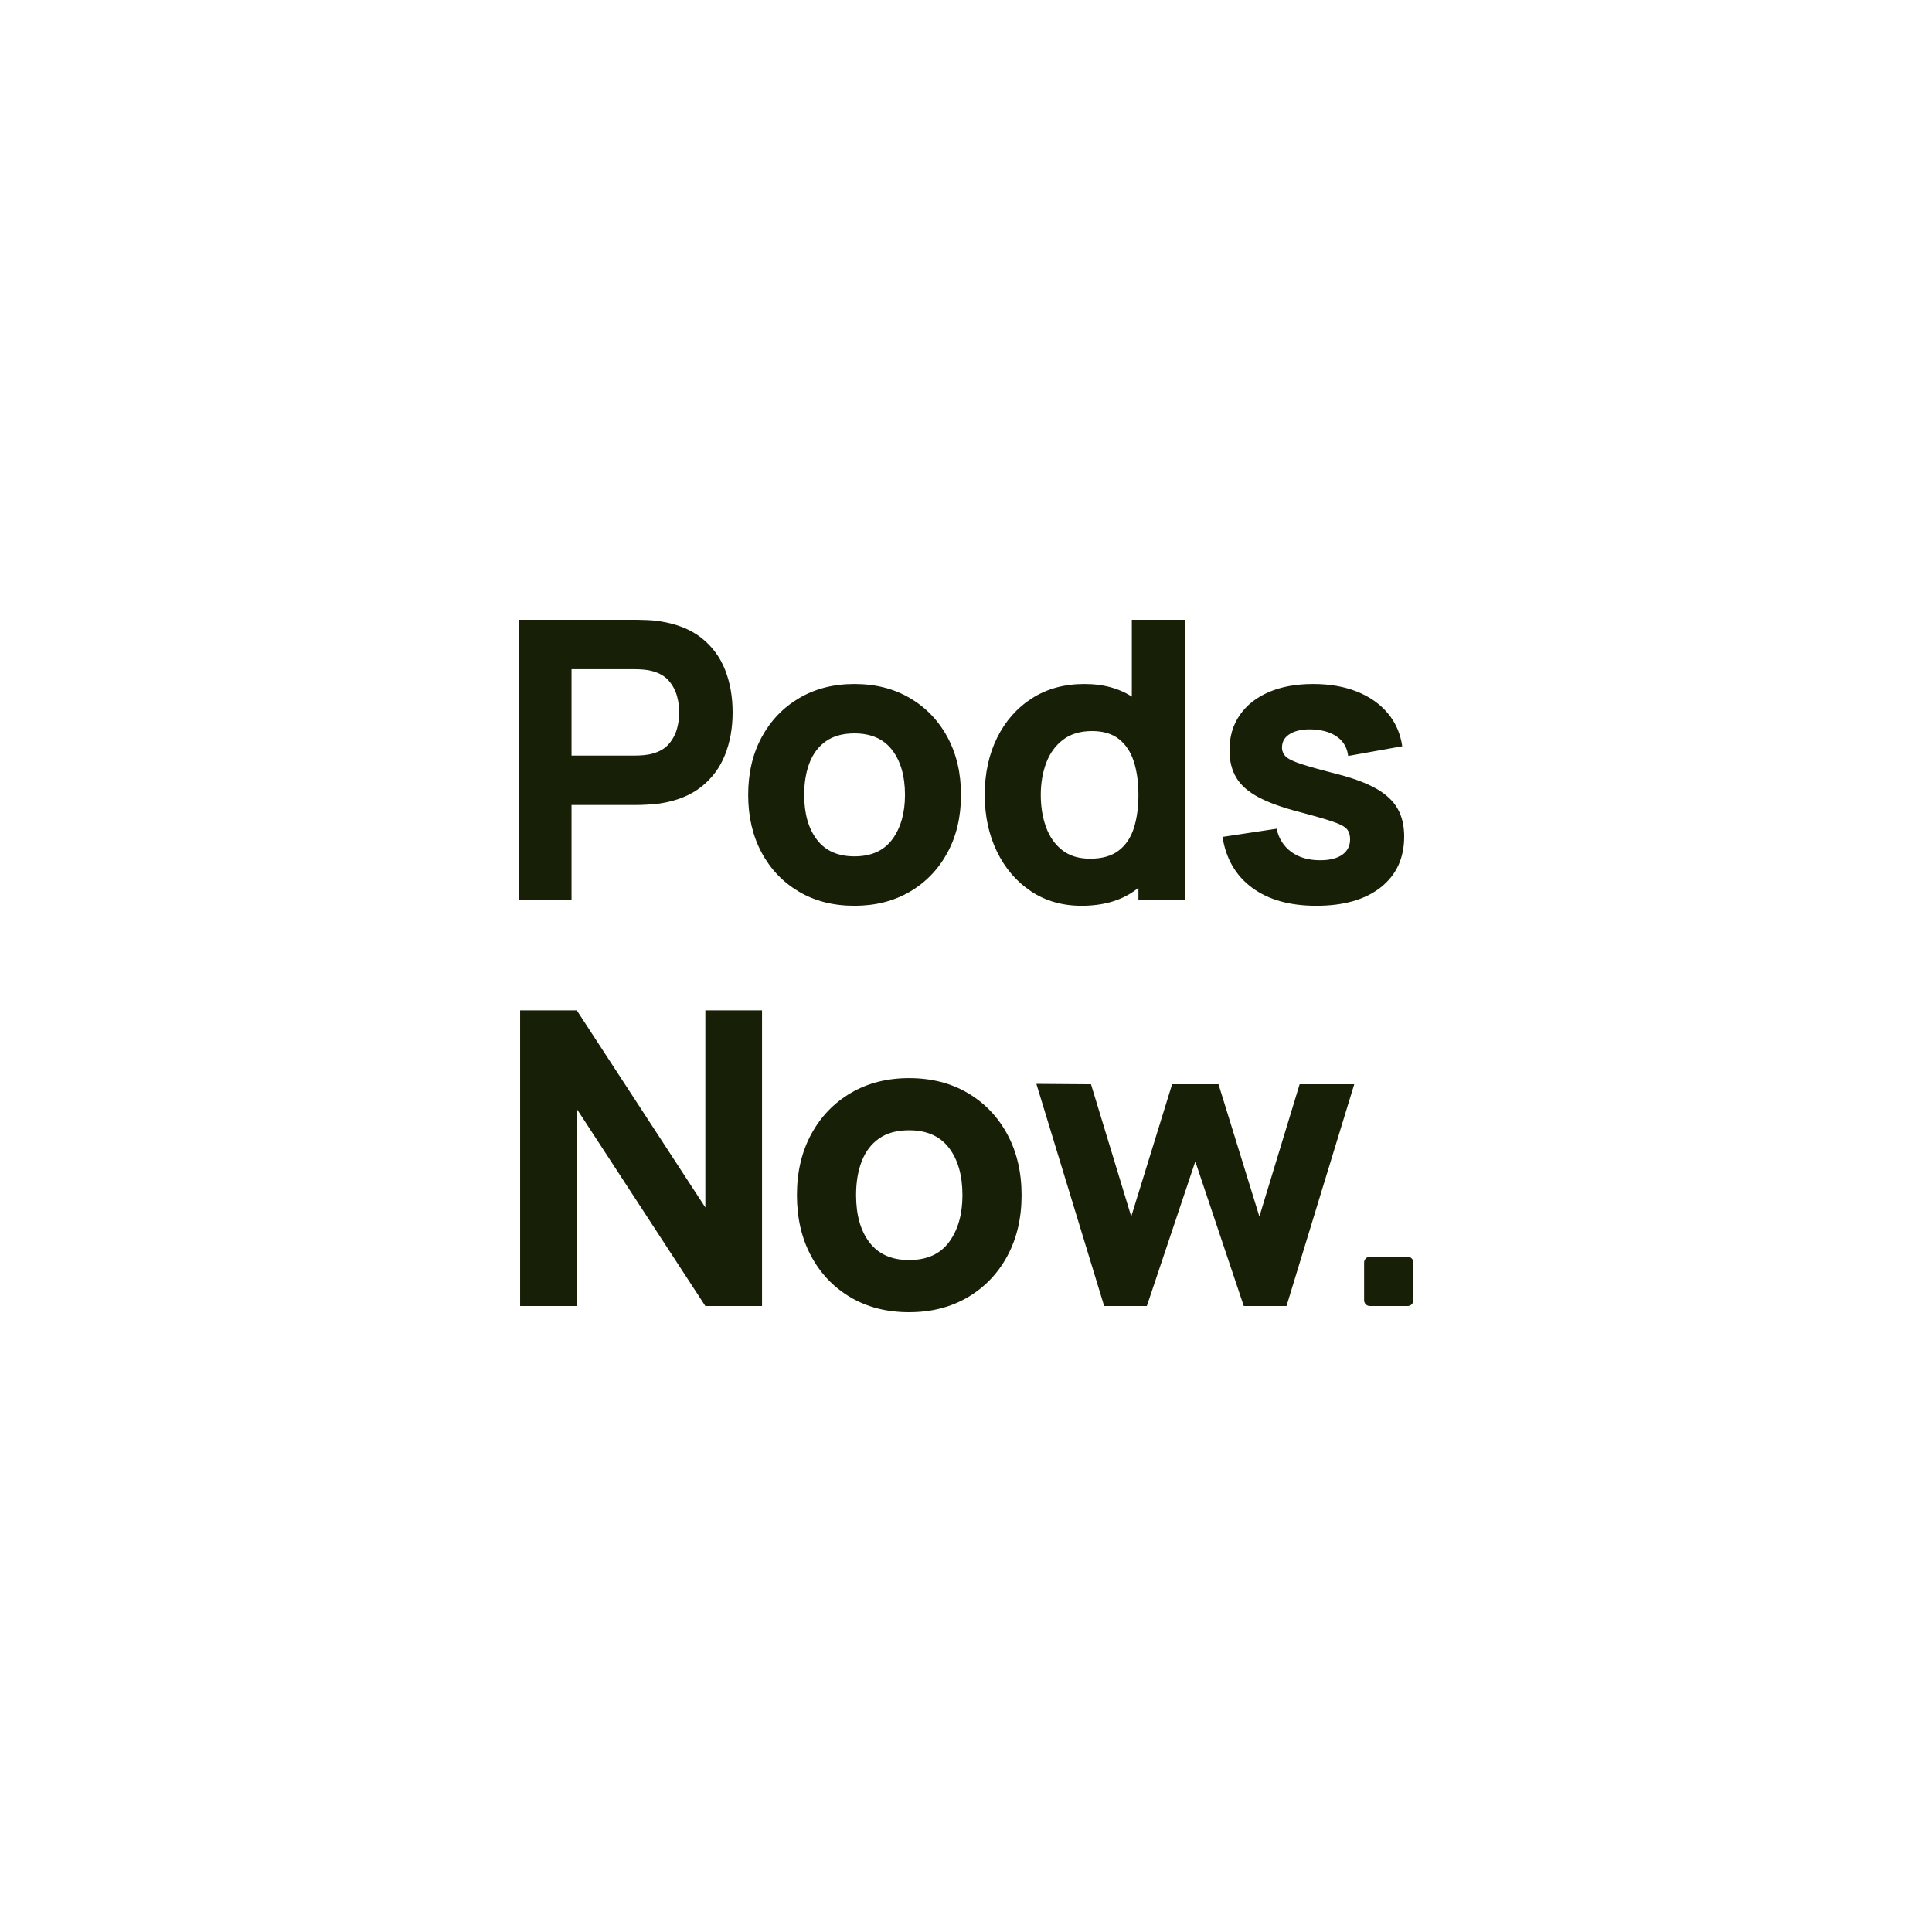
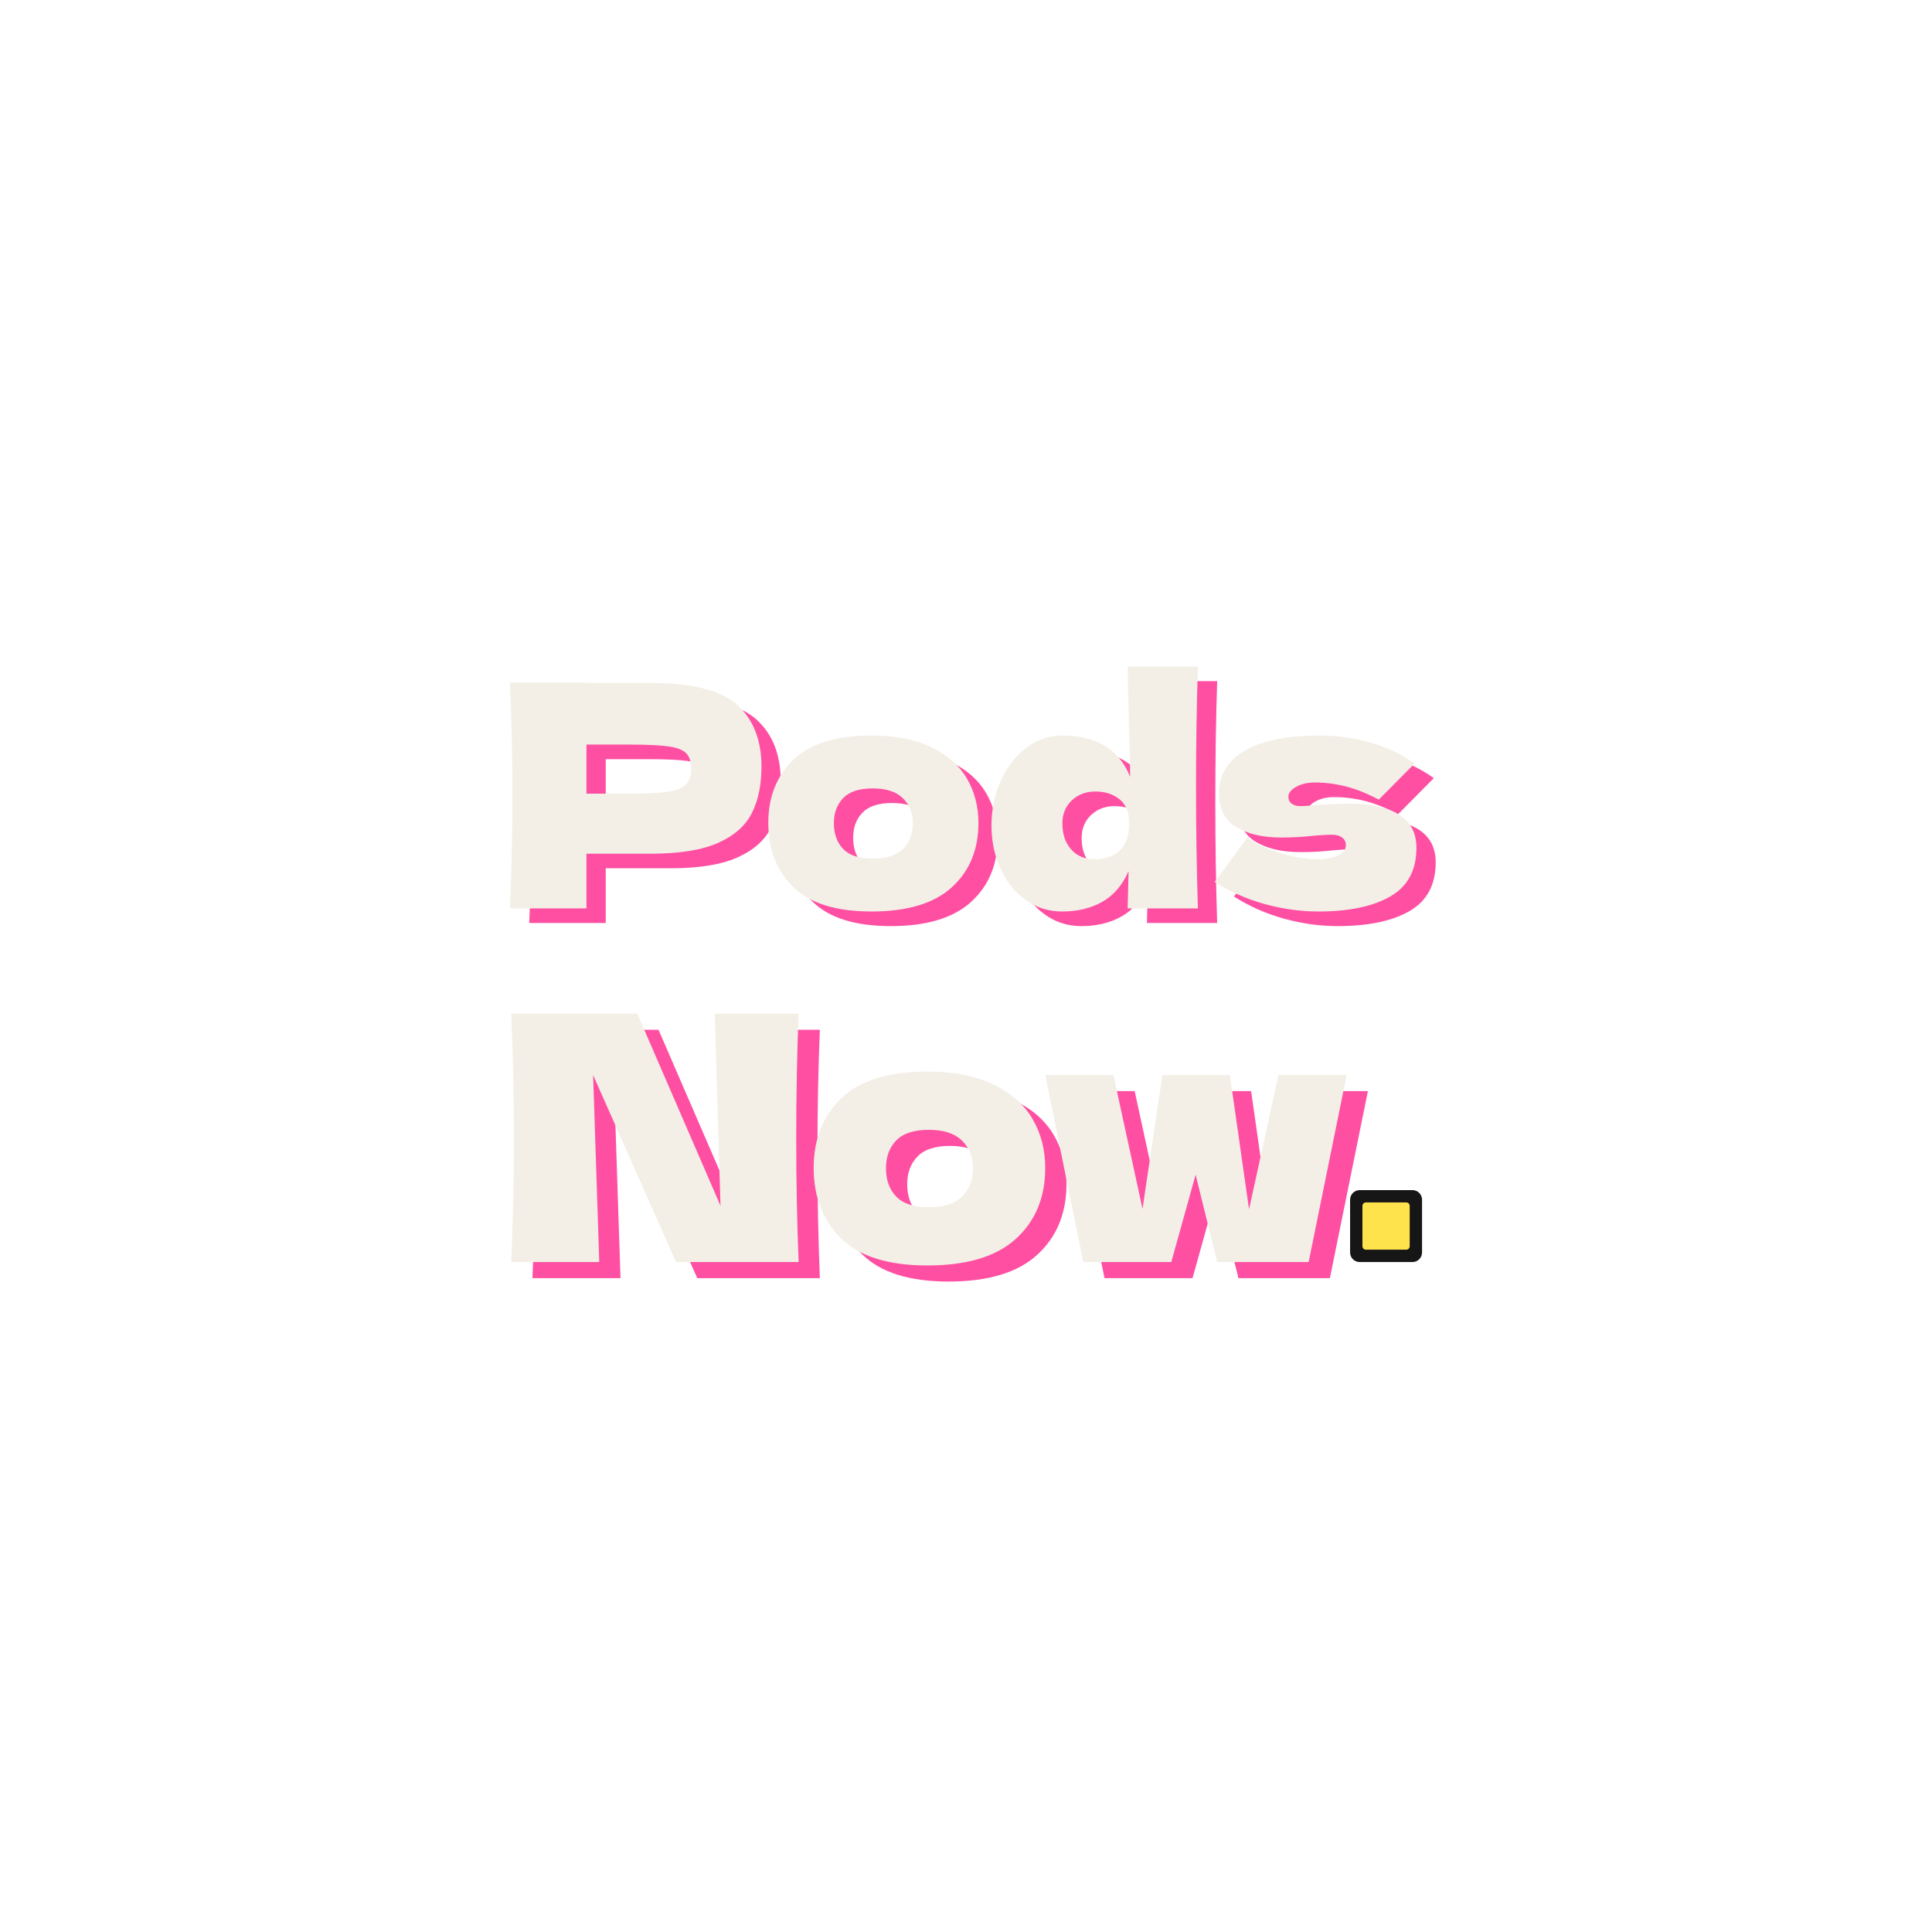
<svg xmlns="http://www.w3.org/2000/svg" width="1024" height="1024" viewBox="0 0 1024 1024" role="img" aria-label="PodsNow.">
-   <path fill="#172007" d="M274.87 476.99L274.87 328.5L337.56 328.5Q339.73 328.5 343.39 328.66Q347.05 328.81 349.94 329.33Q363.24 331.39 371.75 338.09Q380.25 344.79 384.28 354.95Q388.3 365.11 388.3 377.58Q388.3 390.06 384.22 400.22Q380.15 410.38 371.64 417.08Q363.14 423.78 349.94 425.84Q347.05 426.25 343.34 426.46Q339.63 426.67 337.56 426.67L302.92 426.67L302.92 476.99ZM302.92 400.48L336.33 400.48Q338.49 400.48 341.07 400.27Q343.65 400.06 345.81 399.44Q351.49 397.9 354.58 394.24Q357.67 390.58 358.86 386.09Q360.04 381.61 360.04 377.58Q360.04 373.56 358.86 369.08Q357.67 364.59 354.58 360.93Q351.49 357.27 345.81 355.72Q343.65 355.11 341.07 354.9Q338.49 354.69 336.33 354.69L302.92 354.69ZM452.85 480.08Q436.04 480.08 423.36 472.55Q410.67 465.03 403.61 451.78Q396.55 438.53 396.55 421.31Q396.55 403.88 403.76 390.63Q410.98 377.38 423.67 369.95Q436.35 362.53 452.85 362.53Q469.65 362.53 482.39 370.06Q495.12 377.58 502.24 390.83Q509.35 404.09 509.35 421.31Q509.35 438.63 502.19 451.88Q495.02 465.13 482.29 472.6Q469.55 480.08 452.85 480.08ZM452.85 453.89Q466.35 453.89 473.01 444.76Q479.66 435.64 479.66 421.31Q479.66 406.46 472.9 397.59Q466.15 388.72 452.85 388.72Q443.67 388.72 437.79 392.85Q431.91 396.97 429.08 404.29Q426.24 411.61 426.24 421.31Q426.24 436.26 433 445.07Q439.75 453.89 452.85 453.89ZM573.28 480.08Q557.92 480.08 546.37 472.35Q534.82 464.61 528.38 451.31Q521.93 438.01 521.93 421.31Q521.93 404.29 528.48 391.04Q535.03 377.79 546.89 370.16Q558.75 362.53 574.73 362.53Q590.61 362.53 601.43 370.26Q612.26 378 617.83 391.3Q623.4 404.6 623.4 421.31Q623.4 438.01 617.78 451.31Q612.16 464.61 601.02 472.35Q589.89 480.08 573.28 480.08ZM577.82 455.13Q587.2 455.13 592.82 450.9Q598.44 446.67 600.92 439.04Q603.39 431.41 603.39 421.31Q603.39 411.2 600.92 403.57Q598.44 395.94 593.03 391.71Q587.62 387.48 578.85 387.48Q569.47 387.48 563.44 392.07Q557.4 396.66 554.52 404.34Q551.63 412.02 551.63 421.31Q551.63 430.69 554.41 438.37Q557.2 446.05 562.97 450.59Q568.75 455.13 577.82 455.13ZM603.39 476.99L603.39 400.68L599.89 400.68L599.89 328.5L628.14 328.5L628.14 476.99ZM697.64 480.08Q676.61 480.08 663.66 470.54Q650.72 461 647.94 443.58L676.61 439.25Q678.36 447.08 684.39 451.52Q690.42 455.95 699.7 455.95Q707.33 455.95 711.46 453.01Q715.58 450.07 715.58 444.82Q715.58 441.52 713.93 439.5Q712.28 437.49 706.56 435.54Q700.84 433.58 688.77 430.38Q675.16 426.87 667.02 422.54Q658.87 418.21 655.26 412.18Q651.65 406.15 651.65 397.59Q651.65 386.87 657.12 378.98Q662.58 371.09 672.53 366.81Q682.48 362.53 695.99 362.53Q709.09 362.53 719.19 366.55Q729.3 370.57 735.53 378Q741.77 385.42 743.22 395.53L714.55 400.68Q713.83 394.5 709.19 390.89Q704.55 387.28 696.61 386.66Q688.88 386.14 684.18 388.72Q679.49 391.3 679.49 396.15Q679.49 399.03 681.5 400.99Q683.51 402.95 689.86 405.01Q696.2 407.08 709.19 410.38Q721.87 413.67 729.55 418.06Q737.24 422.44 740.74 428.57Q744.25 434.71 744.25 443.37Q744.25 460.49 731.87 470.28Q719.5 480.08 697.64 480.08ZM275.67 692.23L275.67 535.5L305.71 535.5L373.85 639.99L373.85 535.5L403.89 535.5L403.89 692.23L373.85 692.23L305.71 587.75L305.71 692.23ZM481.82 695.5Q464.08 695.5 450.69 687.55Q437.3 679.61 429.85 665.62Q422.39 651.64 422.39 633.46Q422.39 615.06 430.01 601.08Q437.63 587.09 451.01 579.26Q464.4 571.42 481.82 571.42Q499.56 571.42 513 579.36Q526.44 587.31 533.95 601.3Q541.46 615.28 541.46 633.46Q541.46 651.74 533.9 665.73Q526.33 679.72 512.89 687.61Q499.45 695.5 481.82 695.5ZM481.82 667.85Q496.07 667.85 503.09 658.22Q510.12 648.59 510.12 633.46Q510.12 617.79 502.99 608.43Q495.86 599.07 481.82 599.07Q472.13 599.07 465.93 603.42Q459.72 607.77 456.73 615.5Q453.74 623.23 453.74 633.46Q453.74 649.24 460.86 658.55Q467.99 667.85 481.82 667.85ZM585.22 692.23L549.3 574.47L578.25 574.68L599.58 644.78L621.24 574.68L645.84 574.68L667.5 644.78L688.83 574.68L717.78 574.68L681.87 692.23L659.23 692.23L633.54 615.61L607.85 692.23Z" />
-   <rect x="723.01" y="666.11" width="26.12" height="26.12" rx="3.05" fill="#172007" />
+   <path fill="#FF4FA3" d="M355.31 369.76Q388.1 369.76 400.95 381.37Q413.8 392.99 413.8 414.08Q413.8 428.58 408.69 438.71Q403.59 448.84 390.74 454.53Q377.88 460.21 355.31 460.21L321.04 460.21L321.04 489.21L280.51 489.21Q281.83 457.25 281.83 429.4Q281.83 401.56 280.51 369.59L321.04 369.59L321.04 369.76ZM343.78 428.41Q357.45 428.41 364.29 427.34Q371.13 426.27 373.85 423.47Q376.57 420.67 376.57 415.23Q376.57 409.79 374.01 407.08Q371.46 404.36 364.62 403.37Q357.78 402.38 343.78 402.38L321.04 402.38L321.04 428.41ZM417.43 443.9Q417.43 423.3 430.69 410.45Q443.95 397.6 472.13 397.6Q491.08 397.6 503.84 403.78Q516.61 409.96 522.71 420.42Q528.81 430.88 528.81 443.9Q528.81 465.15 514.72 478.01Q500.63 490.86 472.13 490.86Q443.95 490.86 430.69 477.92Q417.43 464.99 417.43 443.9ZM494.04 444.06Q494.04 435.99 488.77 430.8Q483.5 425.61 472.79 425.61Q462.08 425.61 457.13 430.72Q452.19 435.83 452.19 444.06Q452.19 452.63 457.13 457.74Q462.08 462.85 472.79 462.85Q483.5 462.85 488.77 457.74Q494.04 452.63 494.04 444.06ZM644.14 425.12Q644.14 458.23 645.13 489.21L607.89 489.21L608.39 469.44Q603.61 480.48 594.55 485.67Q585.48 490.86 573.13 490.86Q562.42 490.86 553.85 484.76Q545.28 478.66 540.5 468.2Q535.73 457.74 535.73 445.22Q535.73 432.86 540.5 421.9Q545.28 410.95 553.93 404.27Q562.58 397.6 573.62 397.6Q586.47 397.6 595.62 402.96Q604.76 408.31 609.21 419.51Q609.21 410.12 608.55 389.36Q607.89 369.26 607.89 361.02L645.13 361.02Q644.14 391.67 644.14 425.12ZM608.71 444.23Q608.71 435.5 603.61 431.38Q598.5 427.26 590.76 427.26Q583.34 427.26 578.32 431.95Q573.29 436.65 573.29 444.23Q573.29 452.63 577.9 457.9Q582.52 463.18 590.43 463.18Q598.5 463.18 603.61 458.65Q608.71 454.11 608.71 444.23ZM654.02 475.2L671.32 451.64Q678.9 457.08 689.61 460.13Q700.32 463.18 708.07 463.18Q715.48 463.18 719.52 461.12Q723.55 459.06 723.55 455.76Q723.55 453.13 721.58 451.64Q719.6 450.16 716.14 450.16Q714 450.16 711.28 450.33Q708.56 450.49 706.91 450.65Q698.34 451.64 689.28 451.64Q674.62 451.64 665.48 446.12Q656.33 440.6 656.33 428.08Q656.33 413.58 670.01 405.59Q683.68 397.6 710.21 397.6Q723.22 397.6 736.49 401.31Q749.75 405.02 759.97 412.43L741.02 431.54Q731.63 426.6 723.47 424.54Q715.32 422.48 707.08 422.48Q701.31 422.48 697.19 424.79Q693.07 427.09 693.07 430.06Q693.07 432.37 694.8 433.68Q696.53 435 699.33 435Q702.13 435 707.08 434.51Q719.1 433.68 725.04 433.68Q742.17 433.68 751.56 439.45Q760.95 445.22 760.95 457.08Q760.95 474.87 747.11 482.87Q733.27 490.86 708.89 490.86Q695.05 490.86 680.8 486.98Q666.55 483.11 654.02 475.2ZM434.54 545.81Q433.27 576.5 433.27 611.53Q433.27 646.75 434.54 677.44L369.55 677.44L325.61 578.31L328.88 677.44L282.22 677.44Q283.68 642.22 283.68 611.53Q283.68 581.03 282.22 545.81L349.03 545.81L393.15 647.66L390.06 545.81ZM442.53 627.51Q442.53 604.82 457.14 590.66Q471.76 576.5 502.8 576.5Q523.68 576.5 537.75 583.3Q551.82 590.11 558.54 601.64Q565.26 613.17 565.26 627.51Q565.26 650.93 549.73 665.09Q534.21 679.25 502.8 679.25Q471.76 679.25 457.14 665Q442.53 650.75 442.53 627.51ZM526.95 627.69Q526.95 618.8 521.14 613.08Q515.33 607.36 503.53 607.36Q491.73 607.36 486.28 612.99Q480.84 618.61 480.84 627.69Q480.84 637.13 486.28 642.76Q491.73 648.39 503.53 648.39Q515.33 648.39 521.14 642.76Q526.95 637.13 526.95 627.69ZM673.28 649.48L688.89 578.31L725.02 578.31L704.87 677.44L656.39 677.44L644.96 631.14L632.07 677.44L585.41 677.44L565.26 578.31L601.39 578.31L616.82 649.3L627.35 578.31L663.11 578.31Z" />
+   <path fill="#F3EFE6" d="M345.1 362.01Q377.88 362.01 390.74 373.63Q403.59 385.24 403.59 406.33Q403.59 420.83 398.48 430.97Q393.37 441.1 380.52 446.78Q367.67 452.47 345.1 452.47L310.83 452.47L310.83 481.47L270.3 481.47Q271.61 449.5 271.61 421.66Q271.61 393.81 270.3 361.85L310.83 361.85L310.83 362.01ZM333.56 420.67Q347.24 420.67 354.08 419.6Q360.91 418.53 363.63 415.73Q366.35 412.92 366.35 407.49Q366.35 402.05 363.8 399.33Q361.24 396.61 354.41 395.62Q347.57 394.64 333.56 394.64L310.83 394.64L310.83 420.67ZM407.21 436.16Q407.21 415.56 420.48 402.71Q433.74 389.86 461.91 389.86Q480.86 389.86 493.63 396.04Q506.4 402.21 512.49 412.68Q518.59 423.14 518.59 436.16Q518.59 457.41 504.5 470.26Q490.42 483.11 461.91 483.11Q433.74 483.11 420.48 470.18Q407.21 457.25 407.21 436.16ZM483.83 436.32Q483.83 428.25 478.55 423.06Q473.28 417.87 462.57 417.87Q451.86 417.87 446.92 422.97Q441.98 428.08 441.98 436.32Q441.98 444.89 446.92 450Q451.86 455.1 462.57 455.1Q473.28 455.1 478.55 450Q483.83 444.89 483.83 436.32ZM633.92 417.37Q633.92 450.49 634.91 481.47L597.68 481.47L598.17 461.69Q593.39 472.73 584.33 477.92Q575.27 483.11 562.91 483.11Q552.2 483.11 543.63 477.02Q535.07 470.92 530.29 460.46Q525.51 450 525.51 437.47Q525.51 425.12 530.29 414.16Q535.07 403.2 543.72 396.53Q552.37 389.86 563.41 389.86Q576.26 389.86 585.4 395.21Q594.55 400.57 598.99 411.77Q598.99 402.38 598.33 381.62Q597.68 361.52 597.68 353.28L634.91 353.28Q633.92 383.93 633.92 417.37ZM598.5 436.49Q598.5 427.75 593.39 423.63Q588.28 419.51 580.54 419.51Q573.13 419.51 568.1 424.21Q563.08 428.91 563.08 436.49Q563.08 444.89 567.69 450.16Q572.3 455.43 580.21 455.43Q588.28 455.43 593.39 450.9Q598.5 446.37 598.5 436.49ZM643.81 467.46L661.11 443.9Q668.69 449.34 679.4 452.38Q690.11 455.43 697.85 455.43Q705.26 455.43 709.3 453.37Q713.34 451.31 713.34 448.02Q713.34 445.38 711.36 443.9Q709.38 442.42 705.92 442.42Q703.78 442.42 701.06 442.58Q698.34 442.75 696.7 442.91Q688.13 443.9 679.07 443.9Q664.4 443.9 655.26 438.38Q646.12 432.86 646.12 420.34Q646.12 405.84 659.79 397.85Q673.47 389.86 699.99 389.86Q713.01 389.86 726.27 393.56Q739.54 397.27 749.75 404.69L730.8 423.8Q721.41 418.86 713.26 416.8Q705.1 414.74 696.86 414.74Q691.1 414.74 686.98 417.04Q682.86 419.35 682.86 422.32Q682.86 424.62 684.59 425.94Q686.32 427.26 689.12 427.26Q691.92 427.26 696.86 426.76Q708.89 425.94 714.82 425.94Q731.96 425.94 741.35 431.71Q750.74 437.47 750.74 449.34Q750.74 467.13 736.9 475.12Q723.06 483.11 698.67 483.11Q684.83 483.11 670.58 479.24Q656.33 475.37 643.81 467.46ZM423.29 537.28Q422.02 567.96 422.02 603Q422.02 638.22 423.29 668.9L358.29 668.9L314.36 569.78L317.62 668.9L270.97 668.9Q272.42 633.68 272.42 603Q272.42 572.5 270.97 537.28L337.78 537.28L381.89 639.13L378.81 537.28ZM431.27 618.98Q431.27 596.28 445.89 582.12Q460.5 567.96 491.55 567.96Q512.43 567.96 526.5 574.77Q540.57 581.58 547.28 593.11Q554 604.64 554 618.98Q554 642.4 538.48 656.56Q522.96 670.72 491.55 670.72Q460.5 670.72 445.89 656.47Q431.27 642.22 431.27 618.98ZM515.69 619.16Q515.69 610.26 509.88 604.54Q504.08 598.83 492.27 598.83Q480.47 598.83 475.03 604.45Q469.58 610.08 469.58 619.16Q469.58 628.6 475.03 634.23Q480.47 639.86 492.27 639.86Q504.08 639.86 509.88 634.23Q515.69 628.6 515.69 619.16ZM662.02 640.95L677.64 569.78L713.76 569.78L693.61 668.9L645.14 668.9L633.7 622.61L620.81 668.9L574.15 668.9L554 569.78L590.13 569.78L605.56 640.76L616.09 569.78L651.86 569.78Z" />
+   <rect x="715.58" y="630.78" width="38.13" height="38.13" rx="5.08" fill="#161616" />
+   <rect x="722.12" y="637.31" width="25.05" height="25.05" rx="1.82" fill="#FFE34D" />
</svg>
